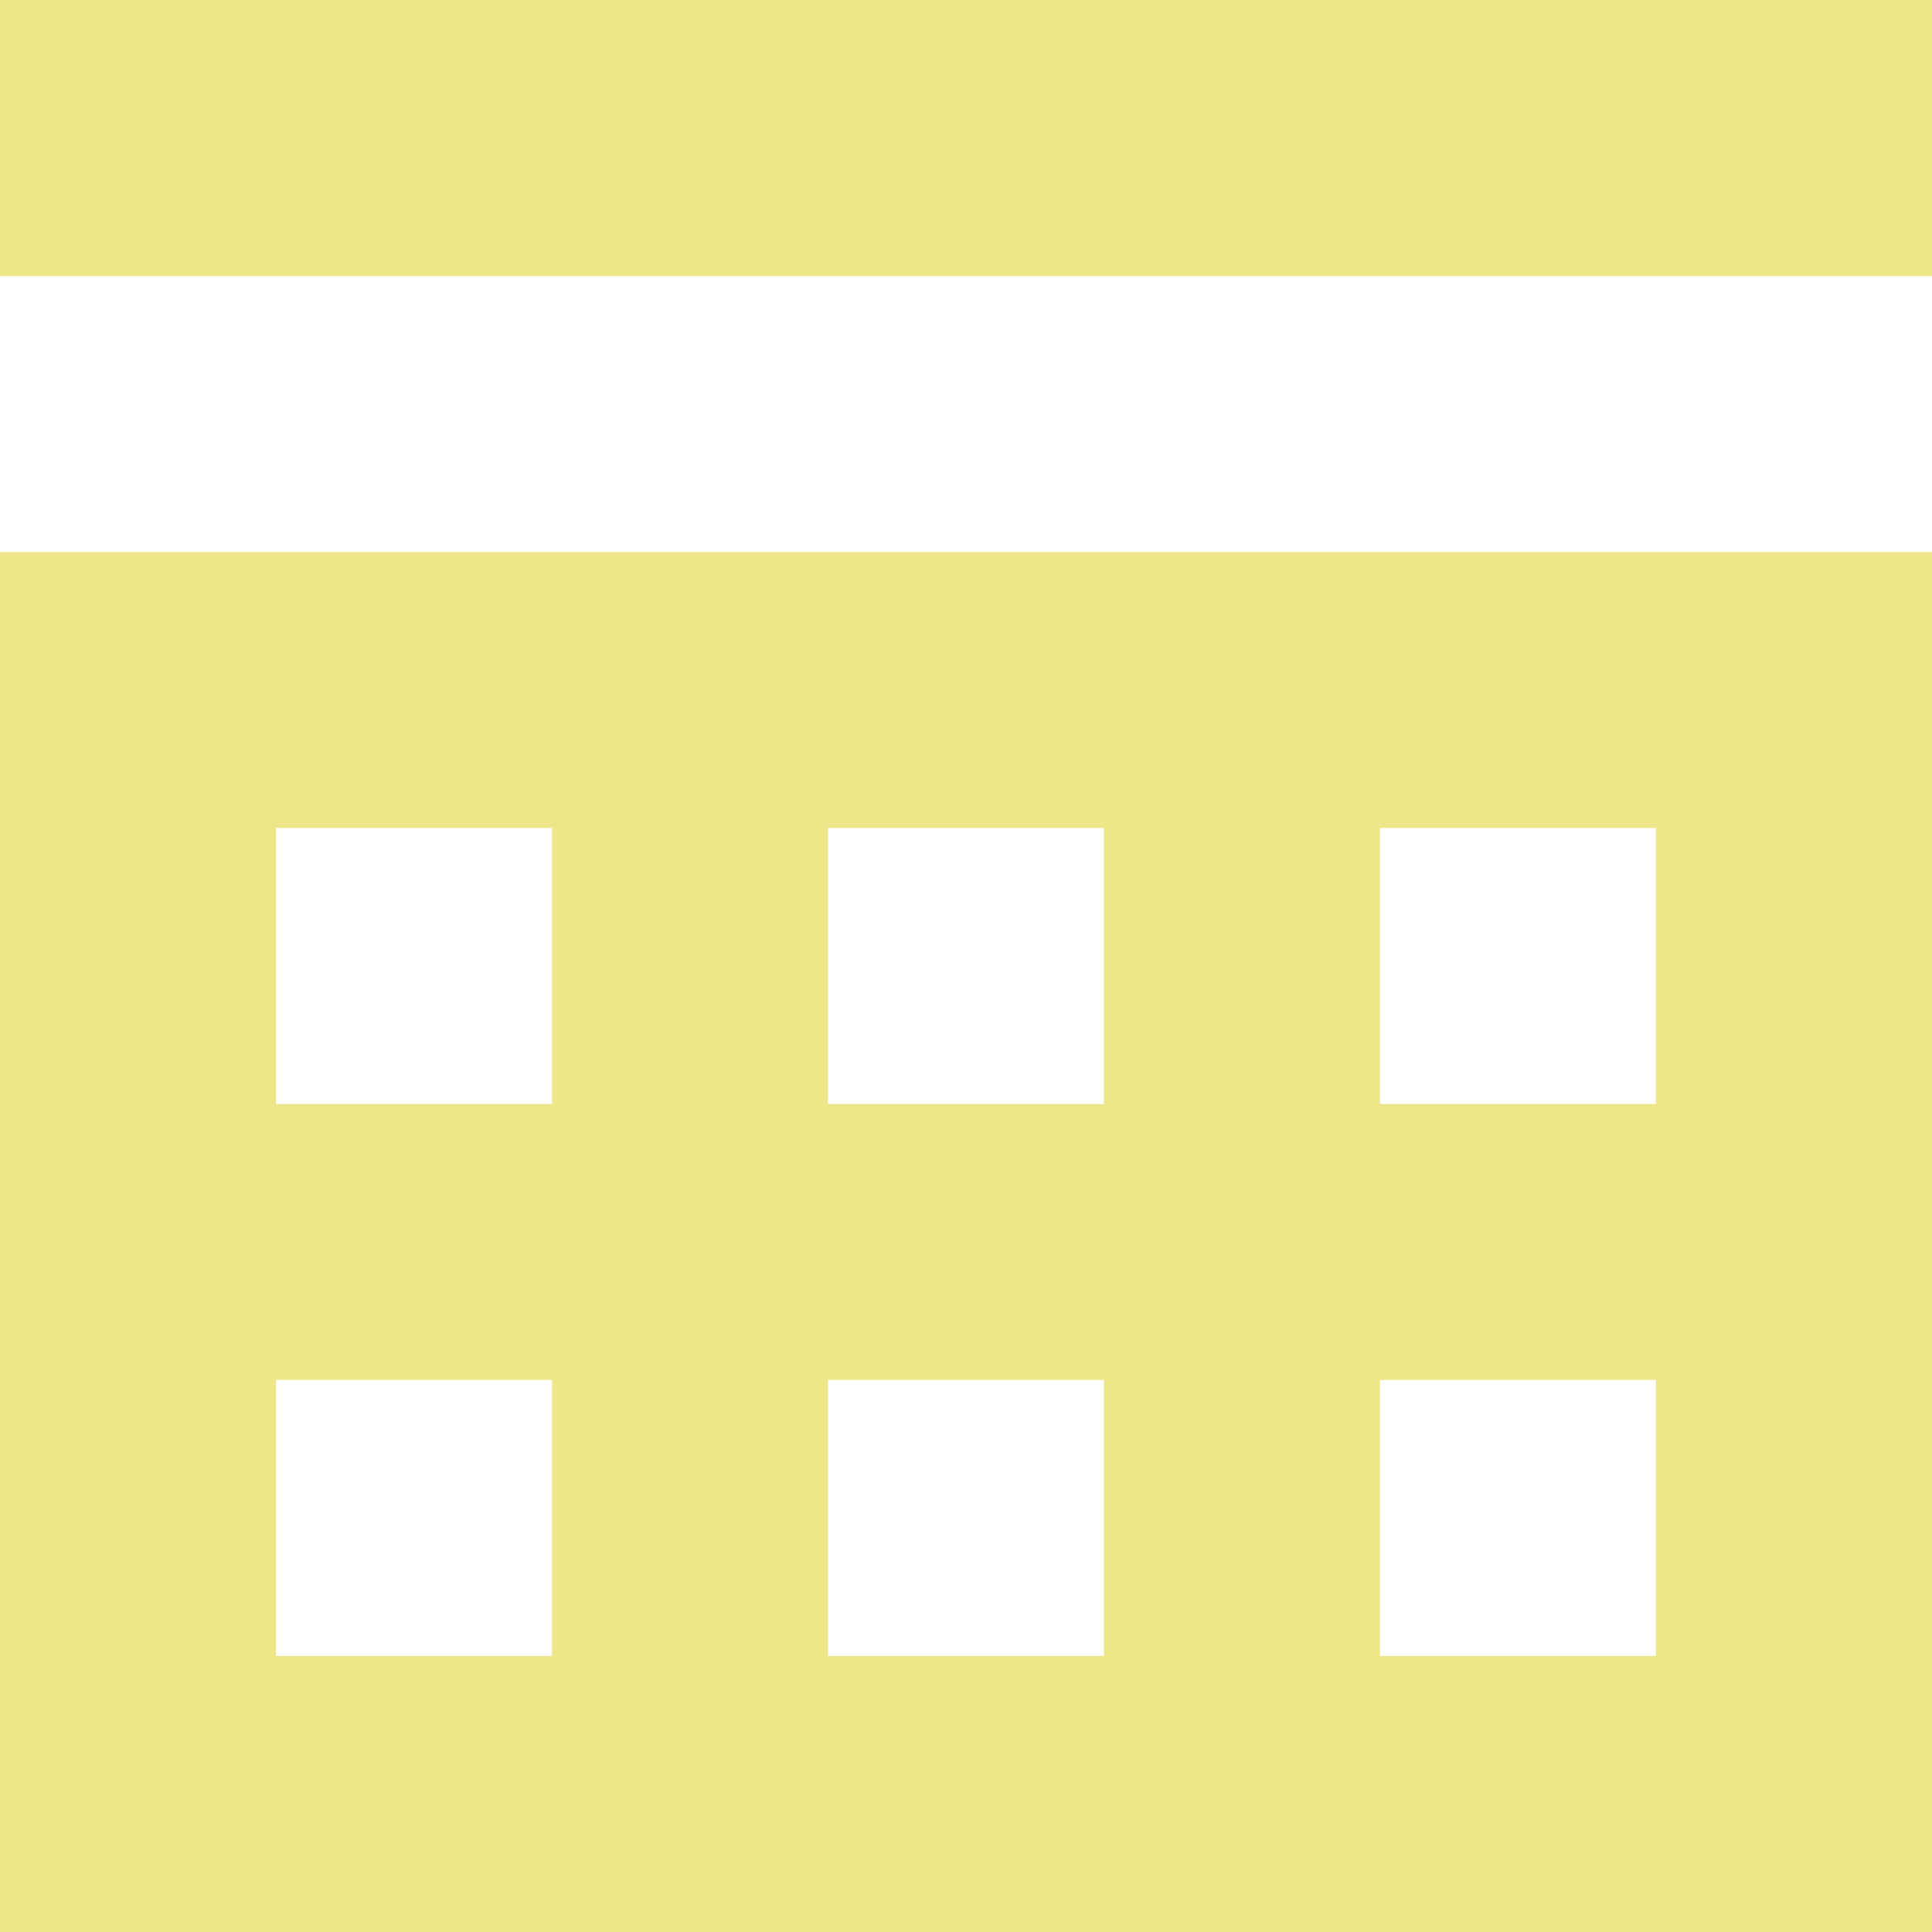
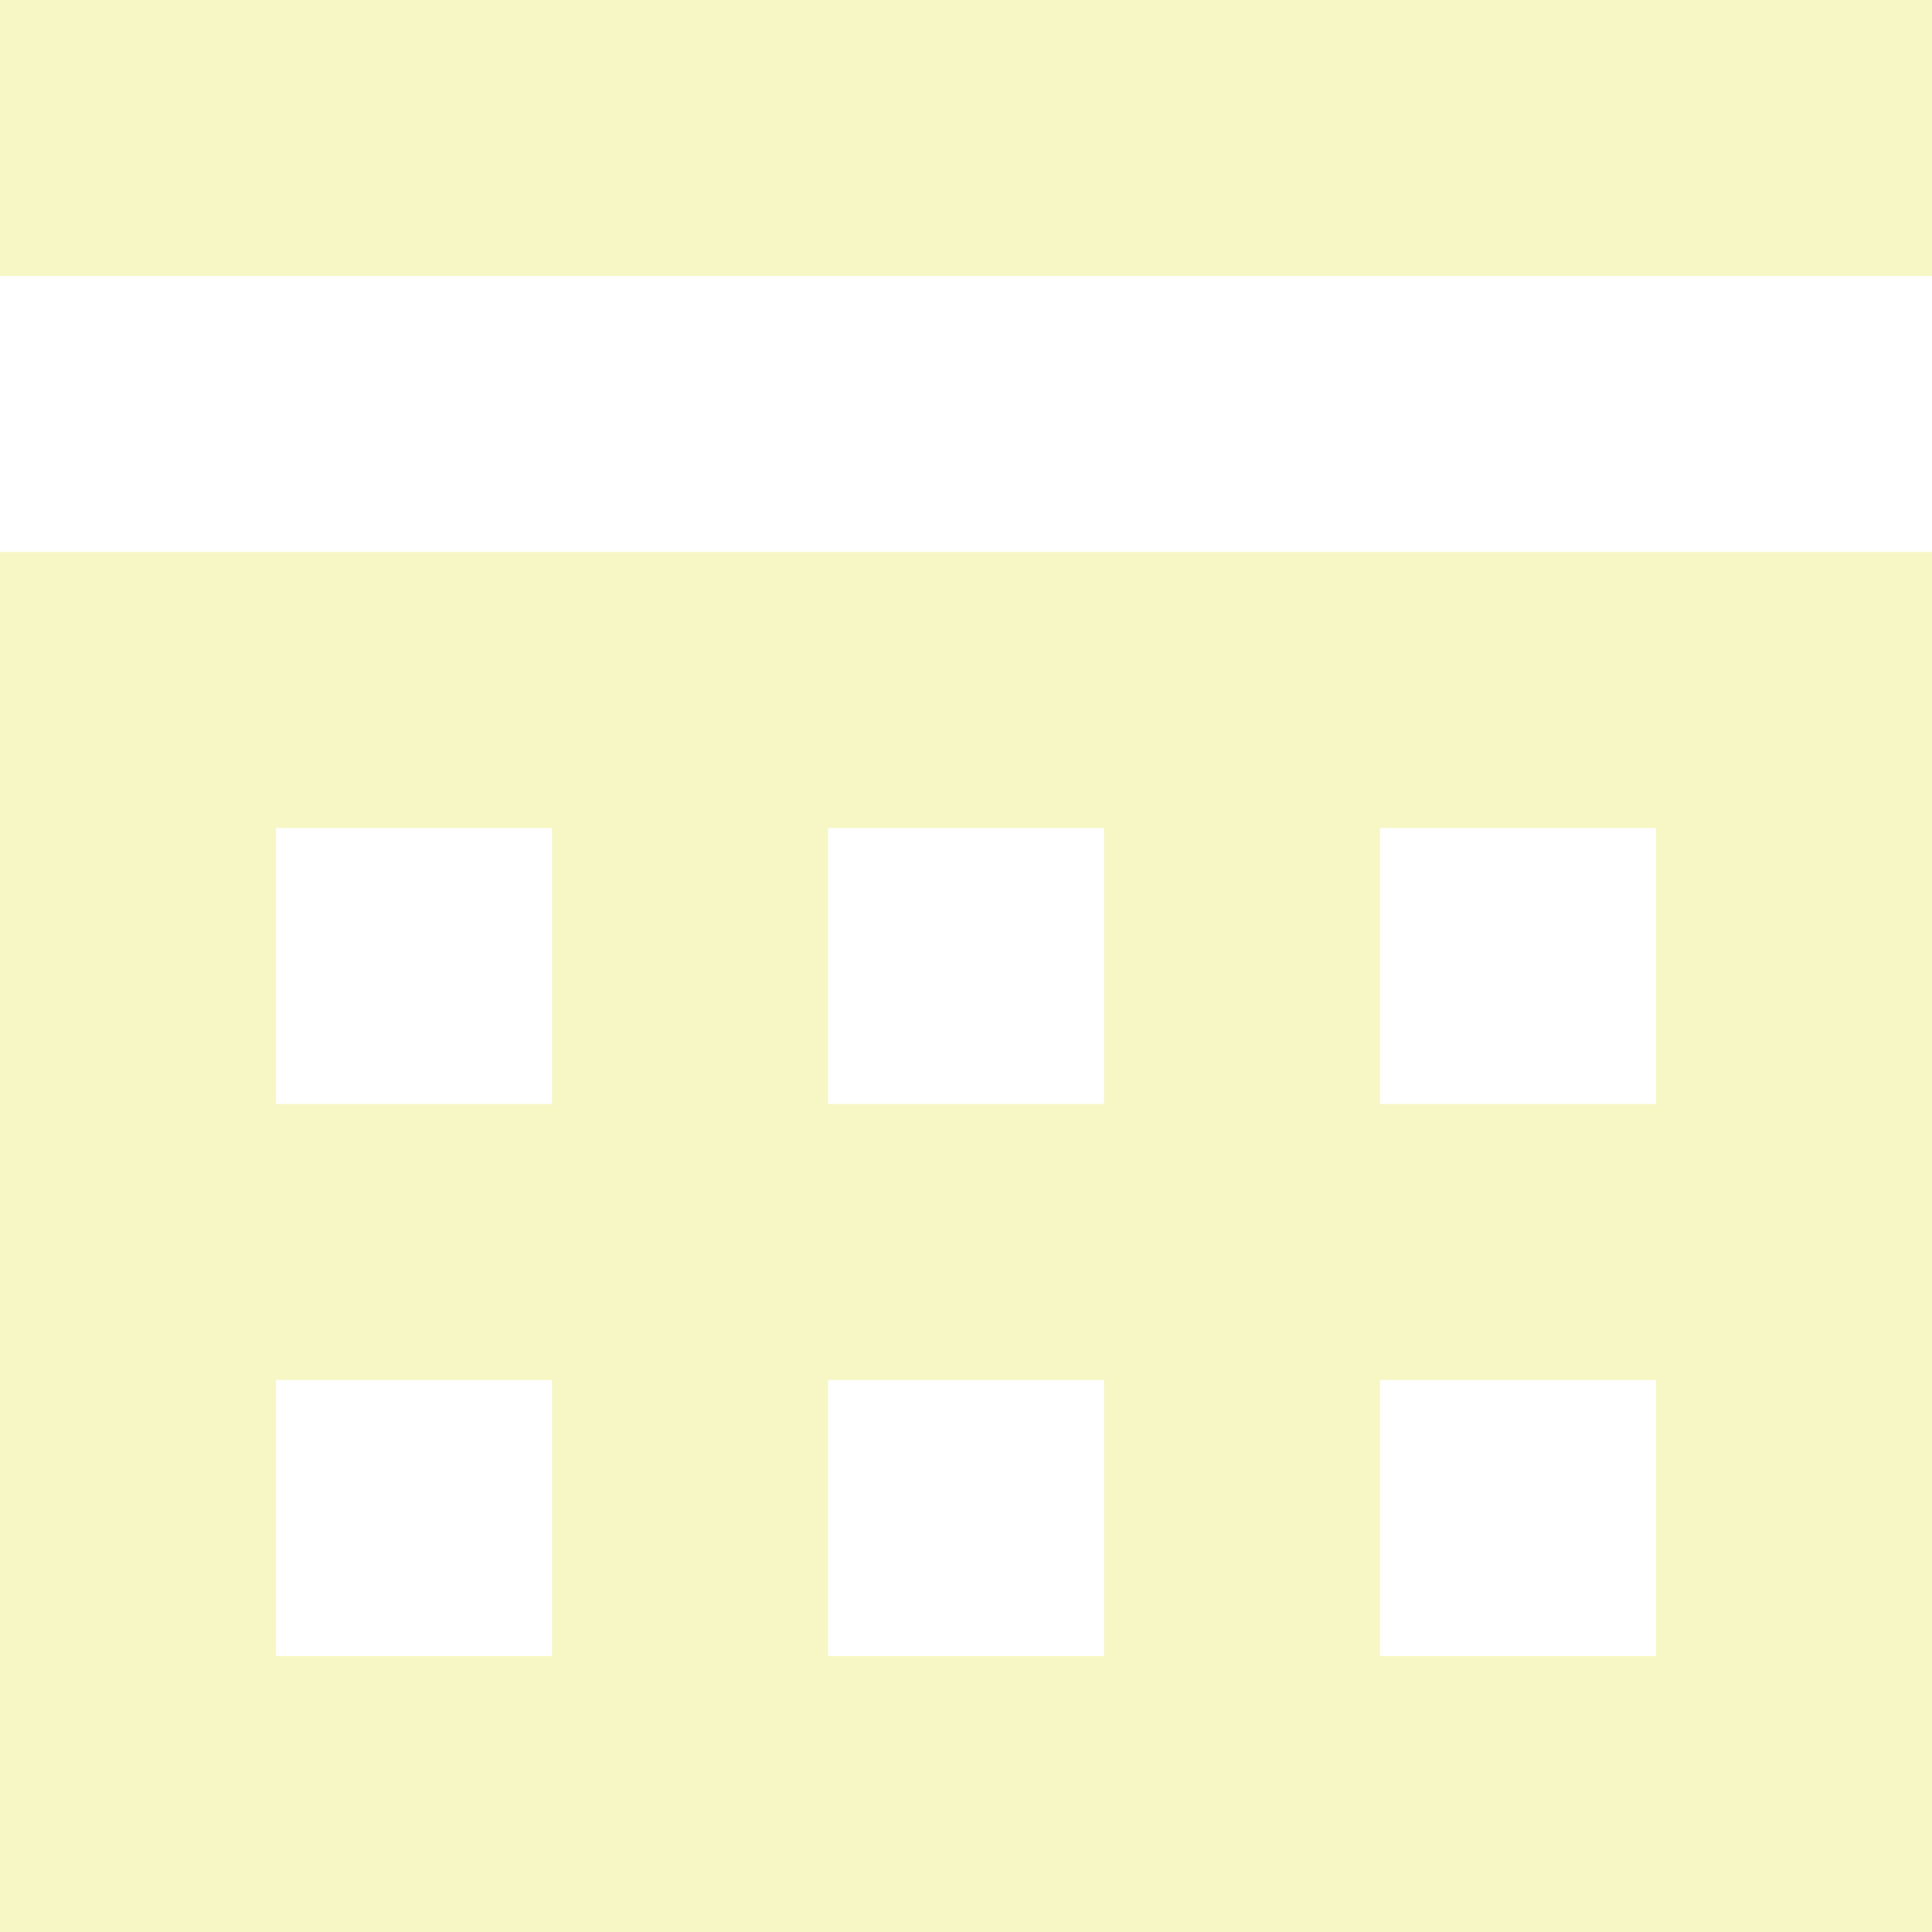
<svg xmlns="http://www.w3.org/2000/svg" id="a" viewBox="0 0 14 14">
  <defs>
-     <style>.f,.g{fill:#ede78a;}.g{fill-rule:evenodd;}</style>
+     <style>.f,.g{fill:#f7f7c6;}.g{fill-rule:evenodd;}</style>
  </defs>
  <g id="b">
    <g id="c">
      <rect id="d" class="f" width="14" height="2" />
      <path id="e" class="g" d="M10,12h2v-2h-2v2Zm-2,0v-2h-2v2h2Zm-4,0v-2H2v2h2Zm-2,2H0V4H14V14H2Zm8-6h2v-2h-2v2Zm-2,0v-2h-2v2h2Zm-4,0v-2H2v2h2Z" />
    </g>
  </g>
</svg>
